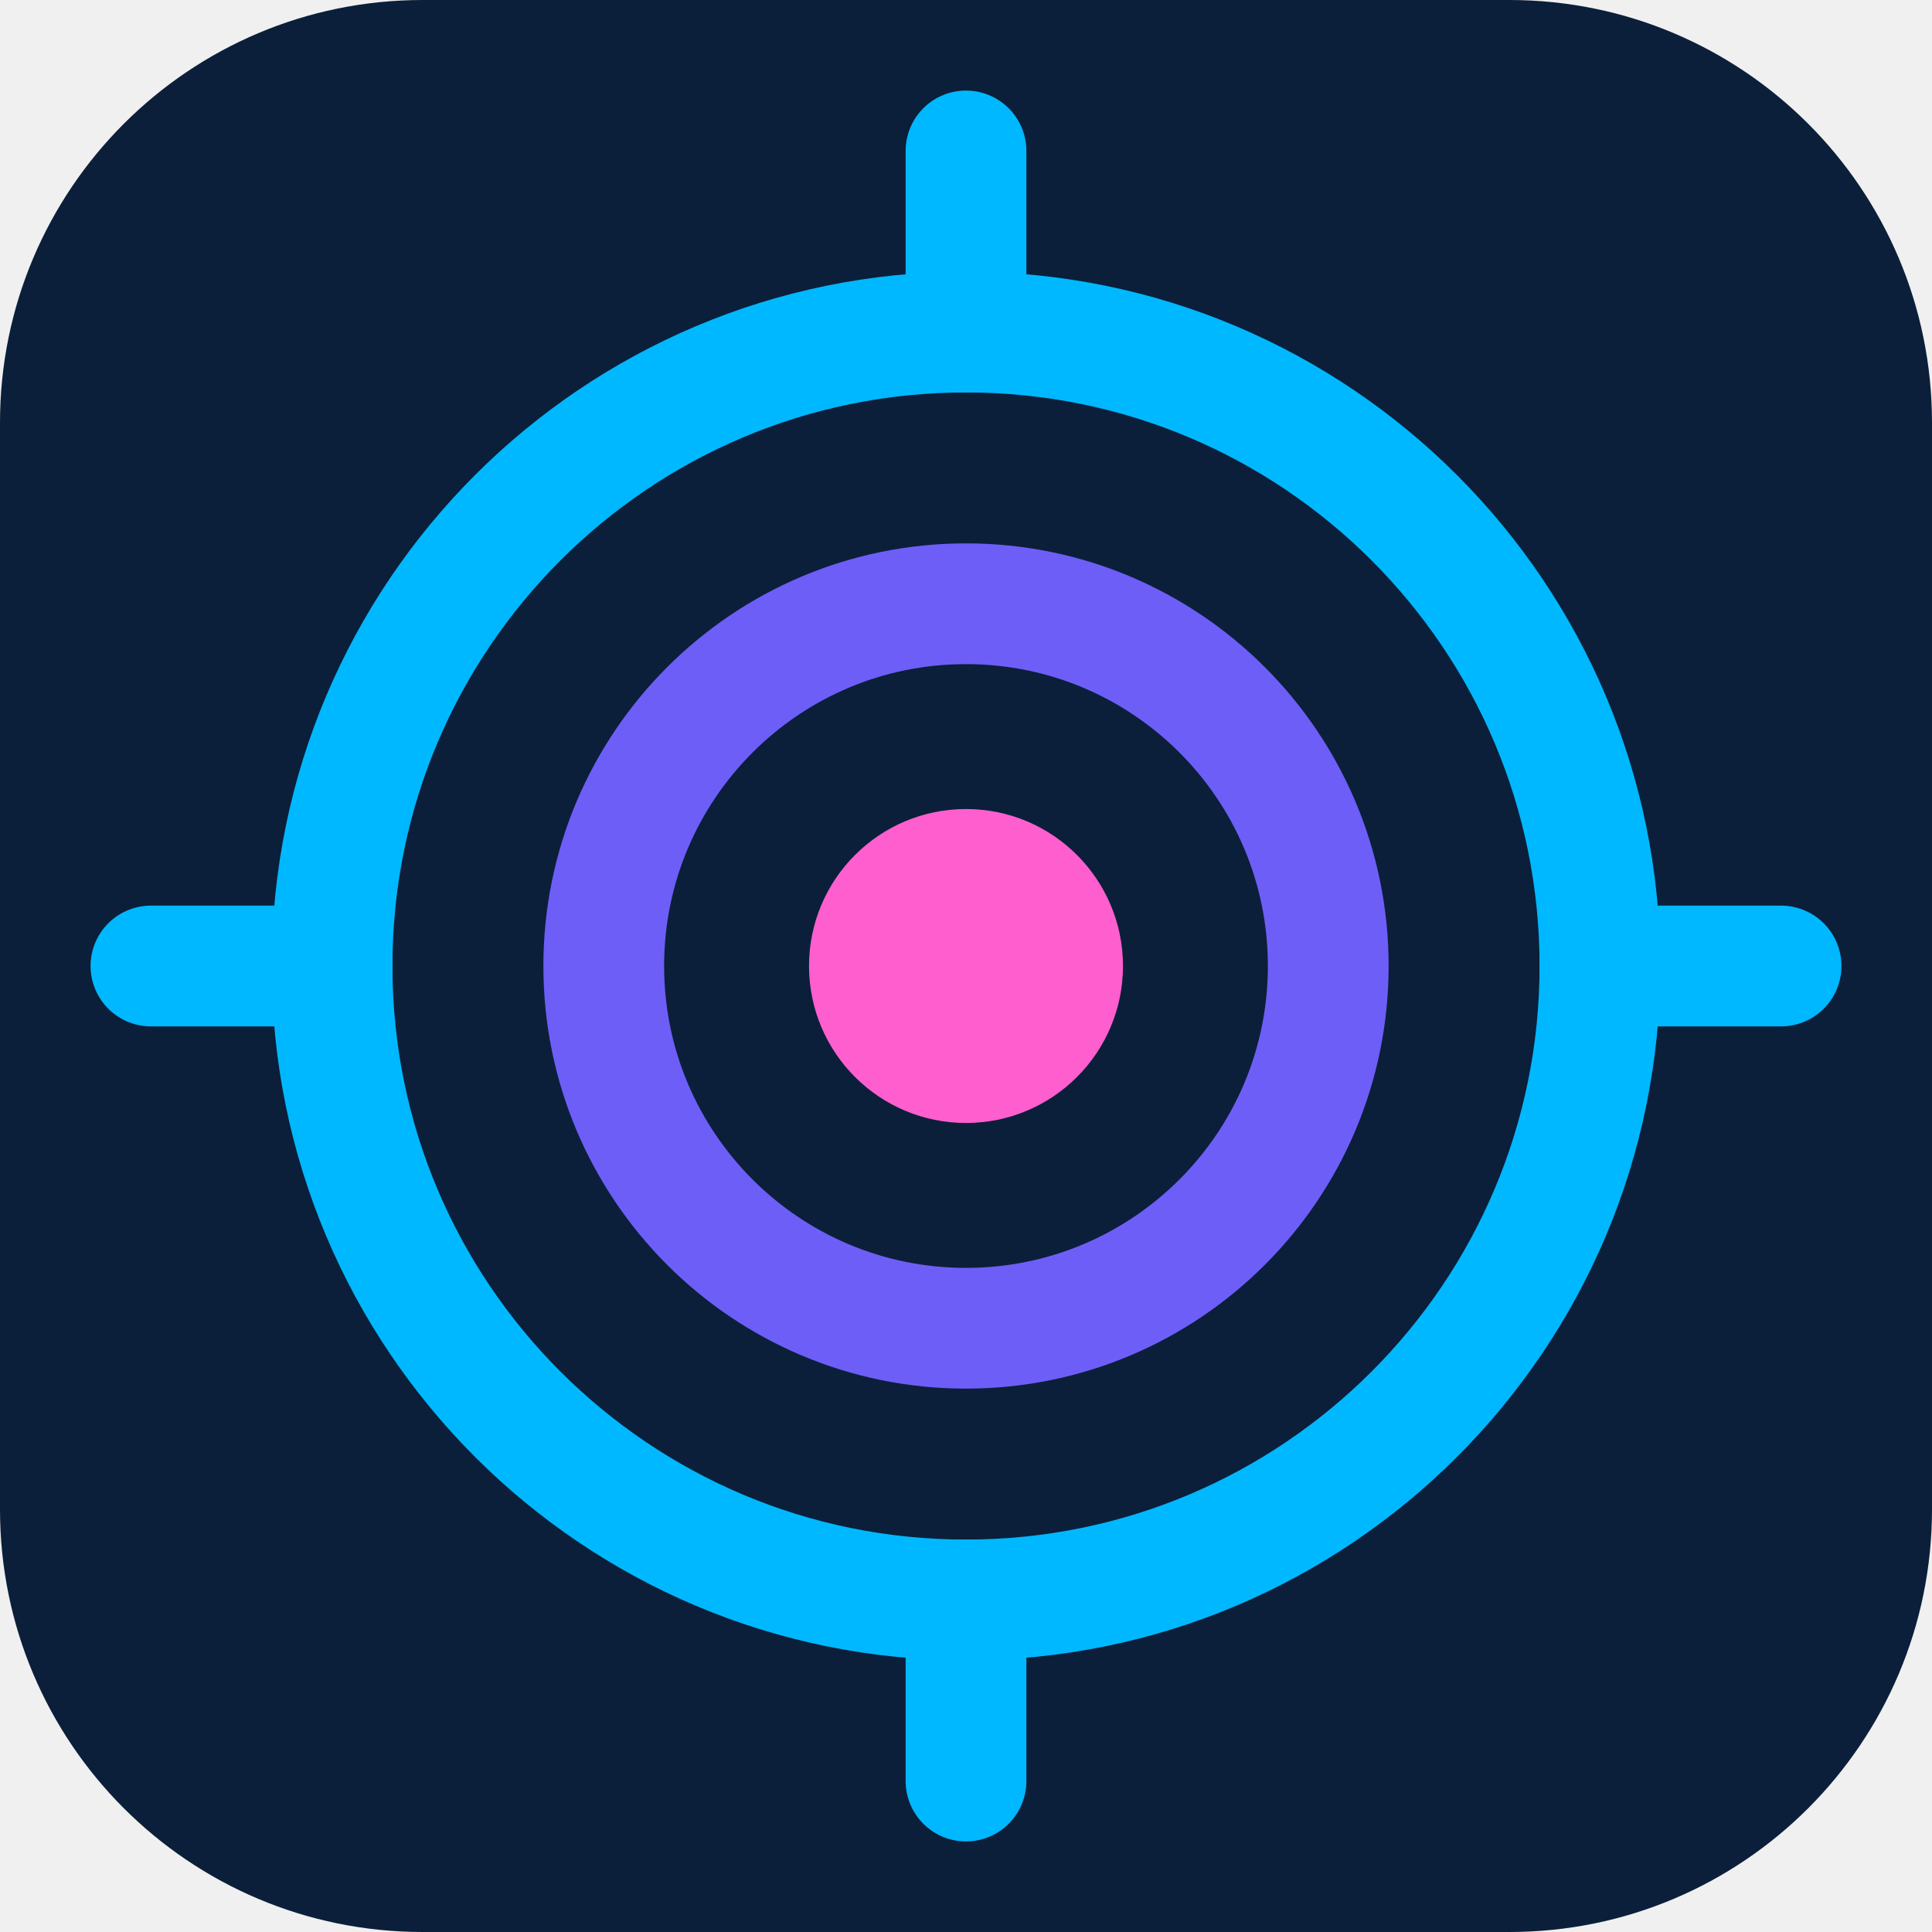
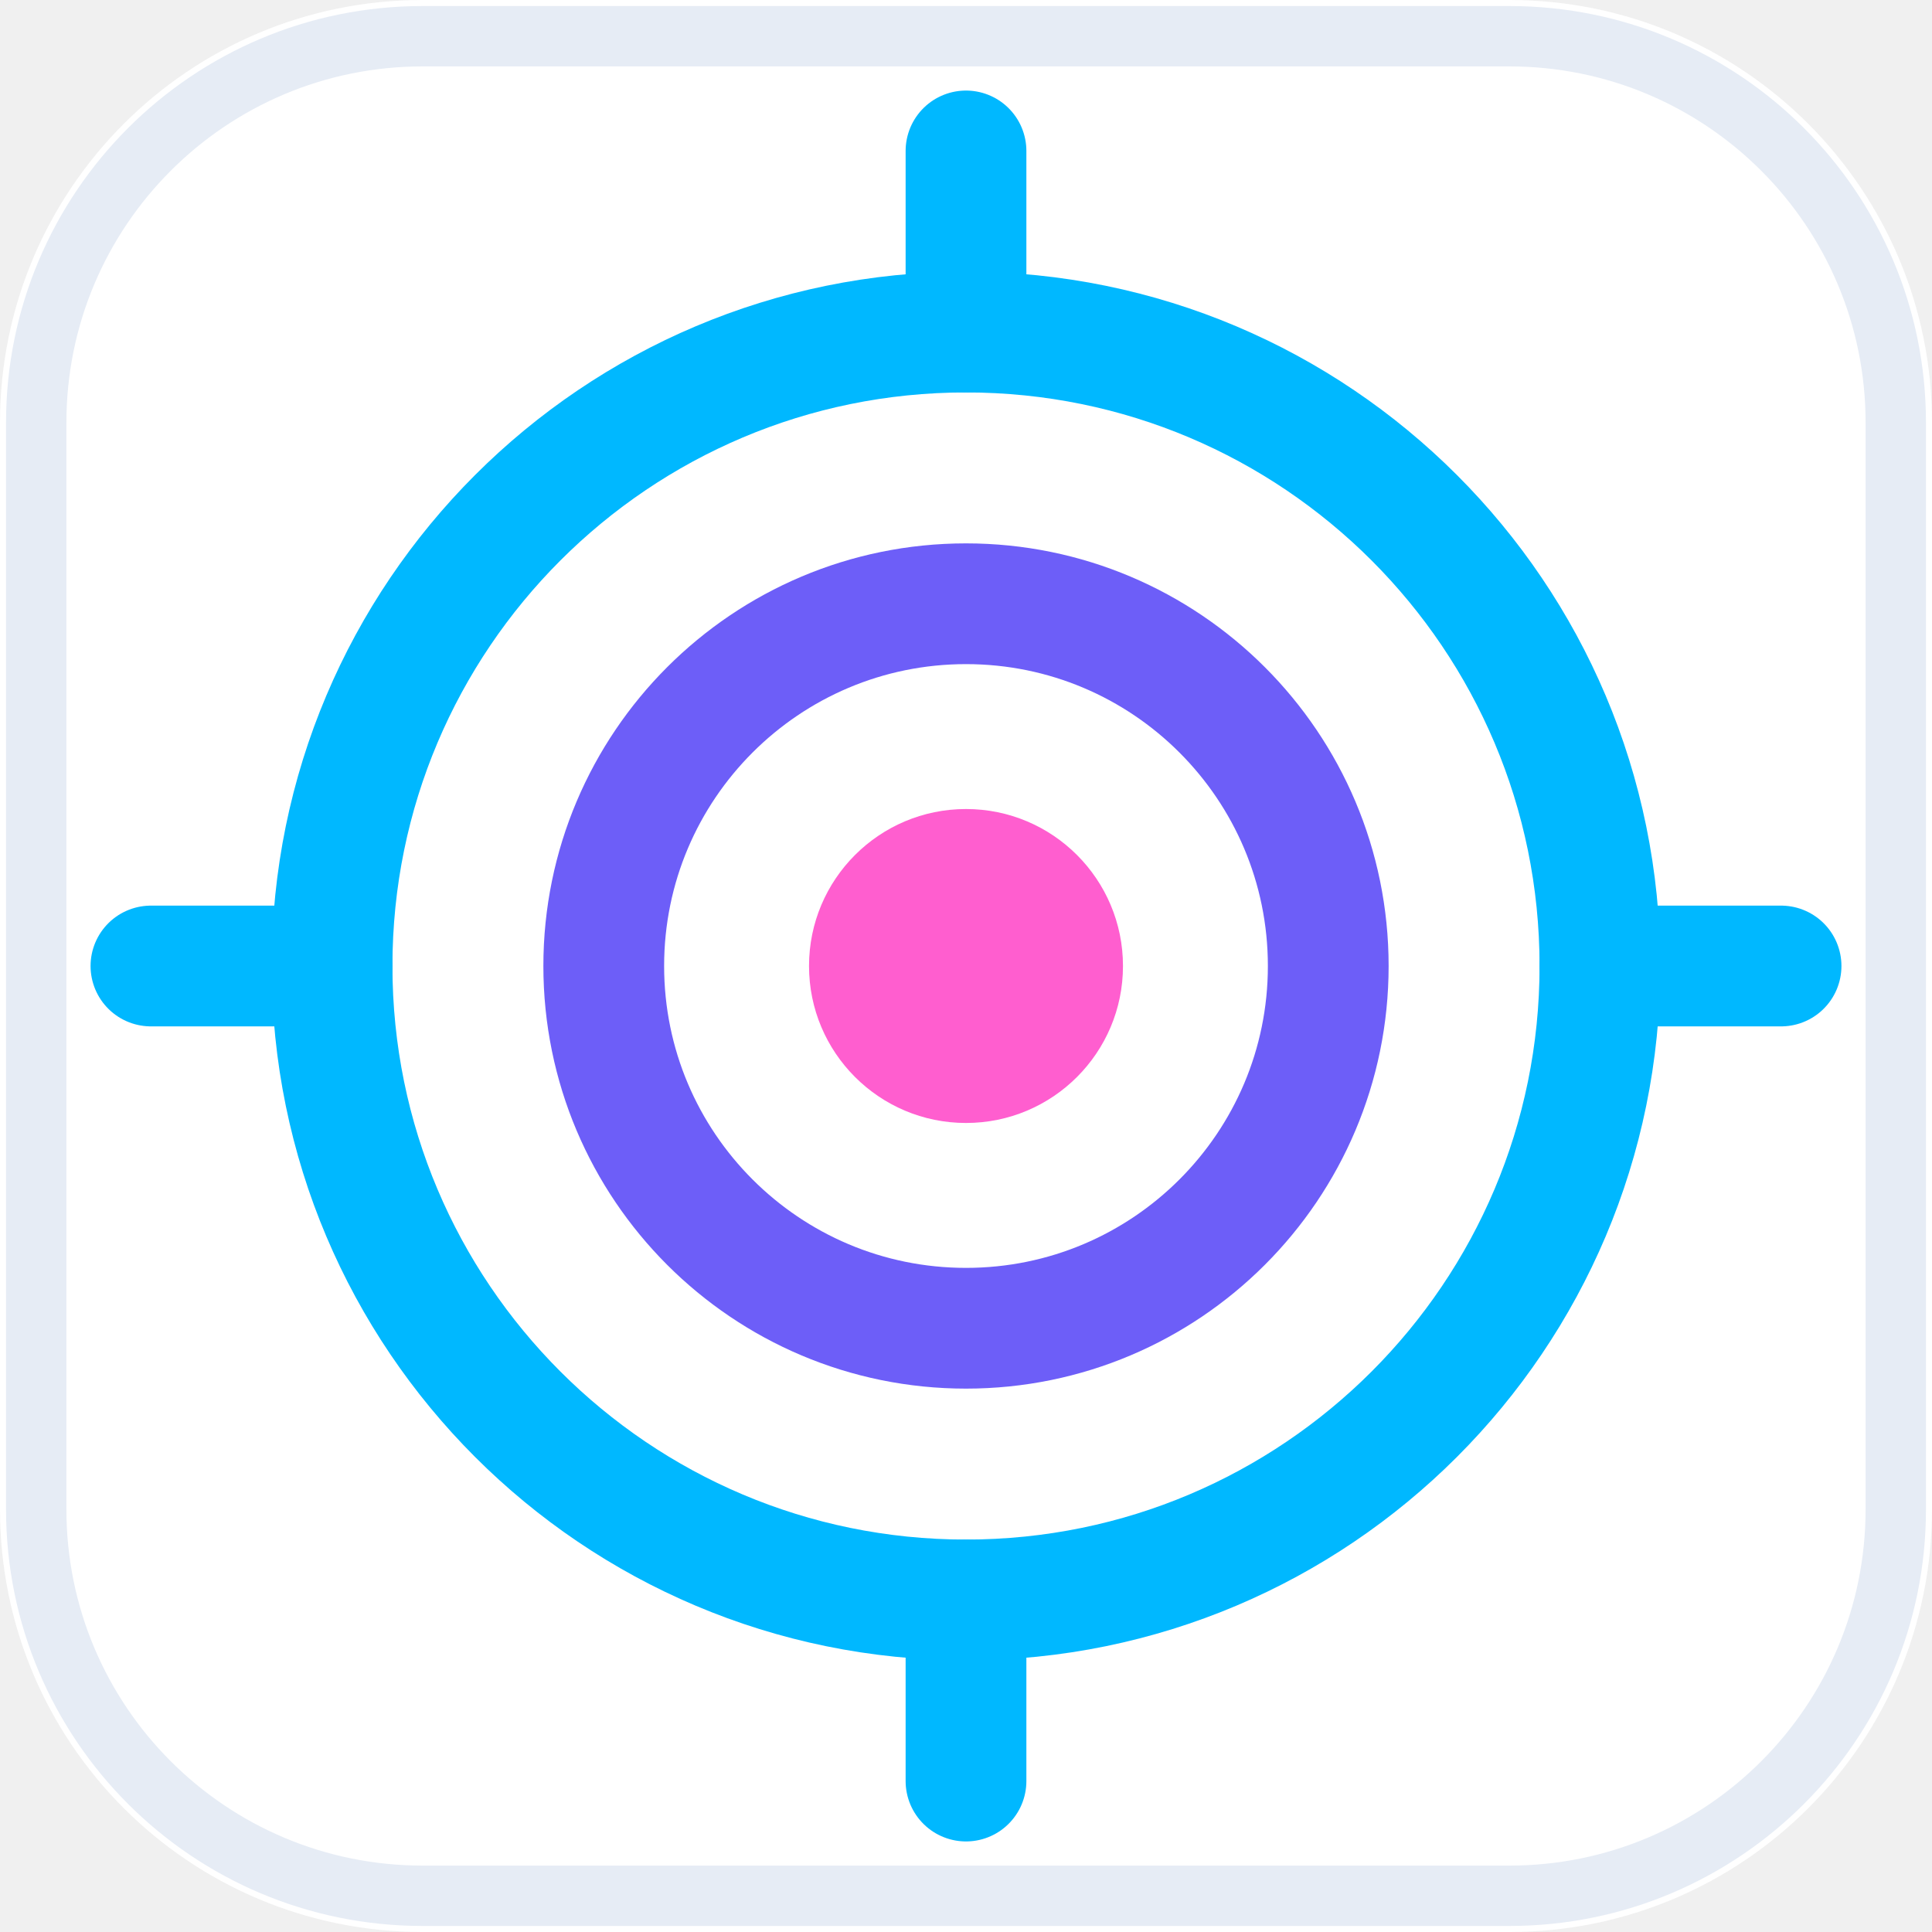
<svg xmlns="http://www.w3.org/2000/svg" viewBox="0 0 32 32" width="32" height="32">
-   <rect width="32" height="32" rx="7" fill="#0B1F3A" />
+   <rect width="32" height="32" rx="7" fill="#FFFFFF" />
+   <rect x="0.6" y="0.6" width="30.8" height="30.8" rx="6.4" fill="none" stroke="#E6ECF5" />
  <circle cx="16" cy="16" r="10.5" fill="none" stroke="#00B8FF" stroke-width="2" />
  <circle cx="16" cy="16" r="6" fill="none" stroke="#6D5EF8" stroke-width="2" />
  <circle cx="16" cy="16" r="2.6" fill="#FF5ECF" />
  <g stroke="#00B8FF" stroke-width="2" stroke-linecap="round">
    <line x1="16" y1="2.5" x2="16" y2="5.5" />
    <line x1="16" y1="26.5" x2="16" y2="29.5" />
    <line x1="2.5" y1="16" x2="5.5" y2="16" />
    <line x1="26.5" y1="16" x2="29.5" y2="16" />
  </g>
</svg>
